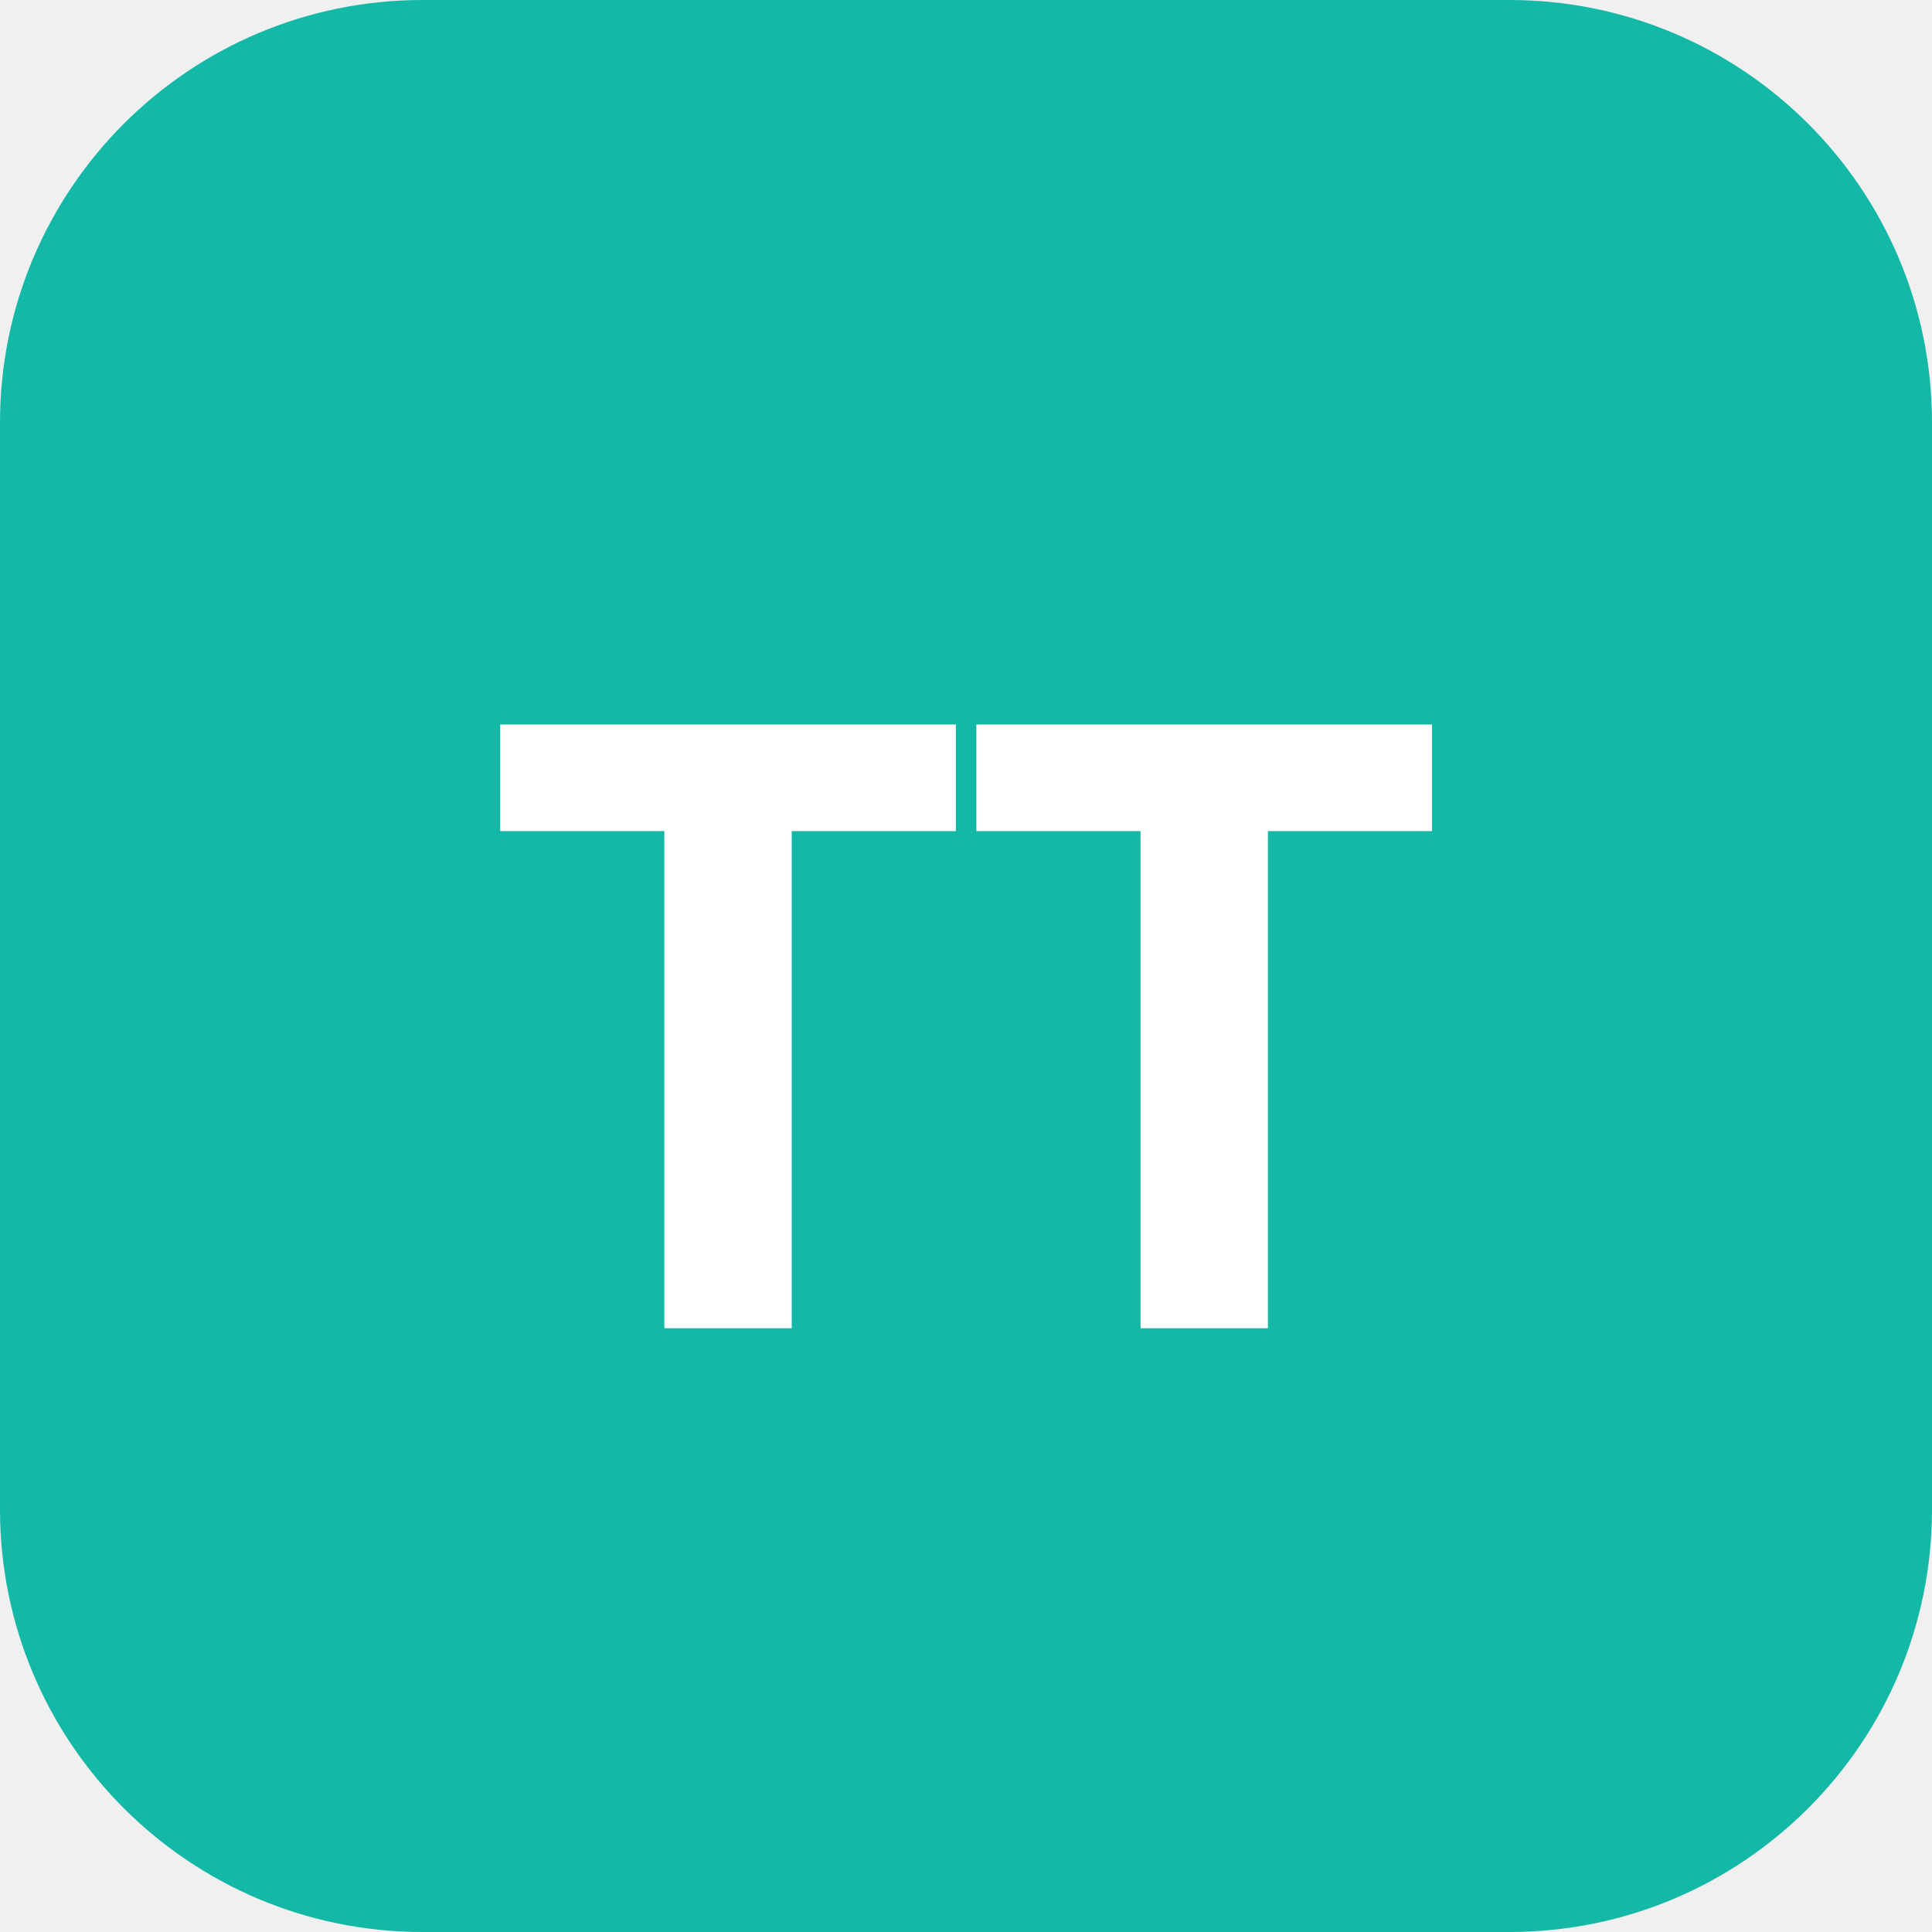
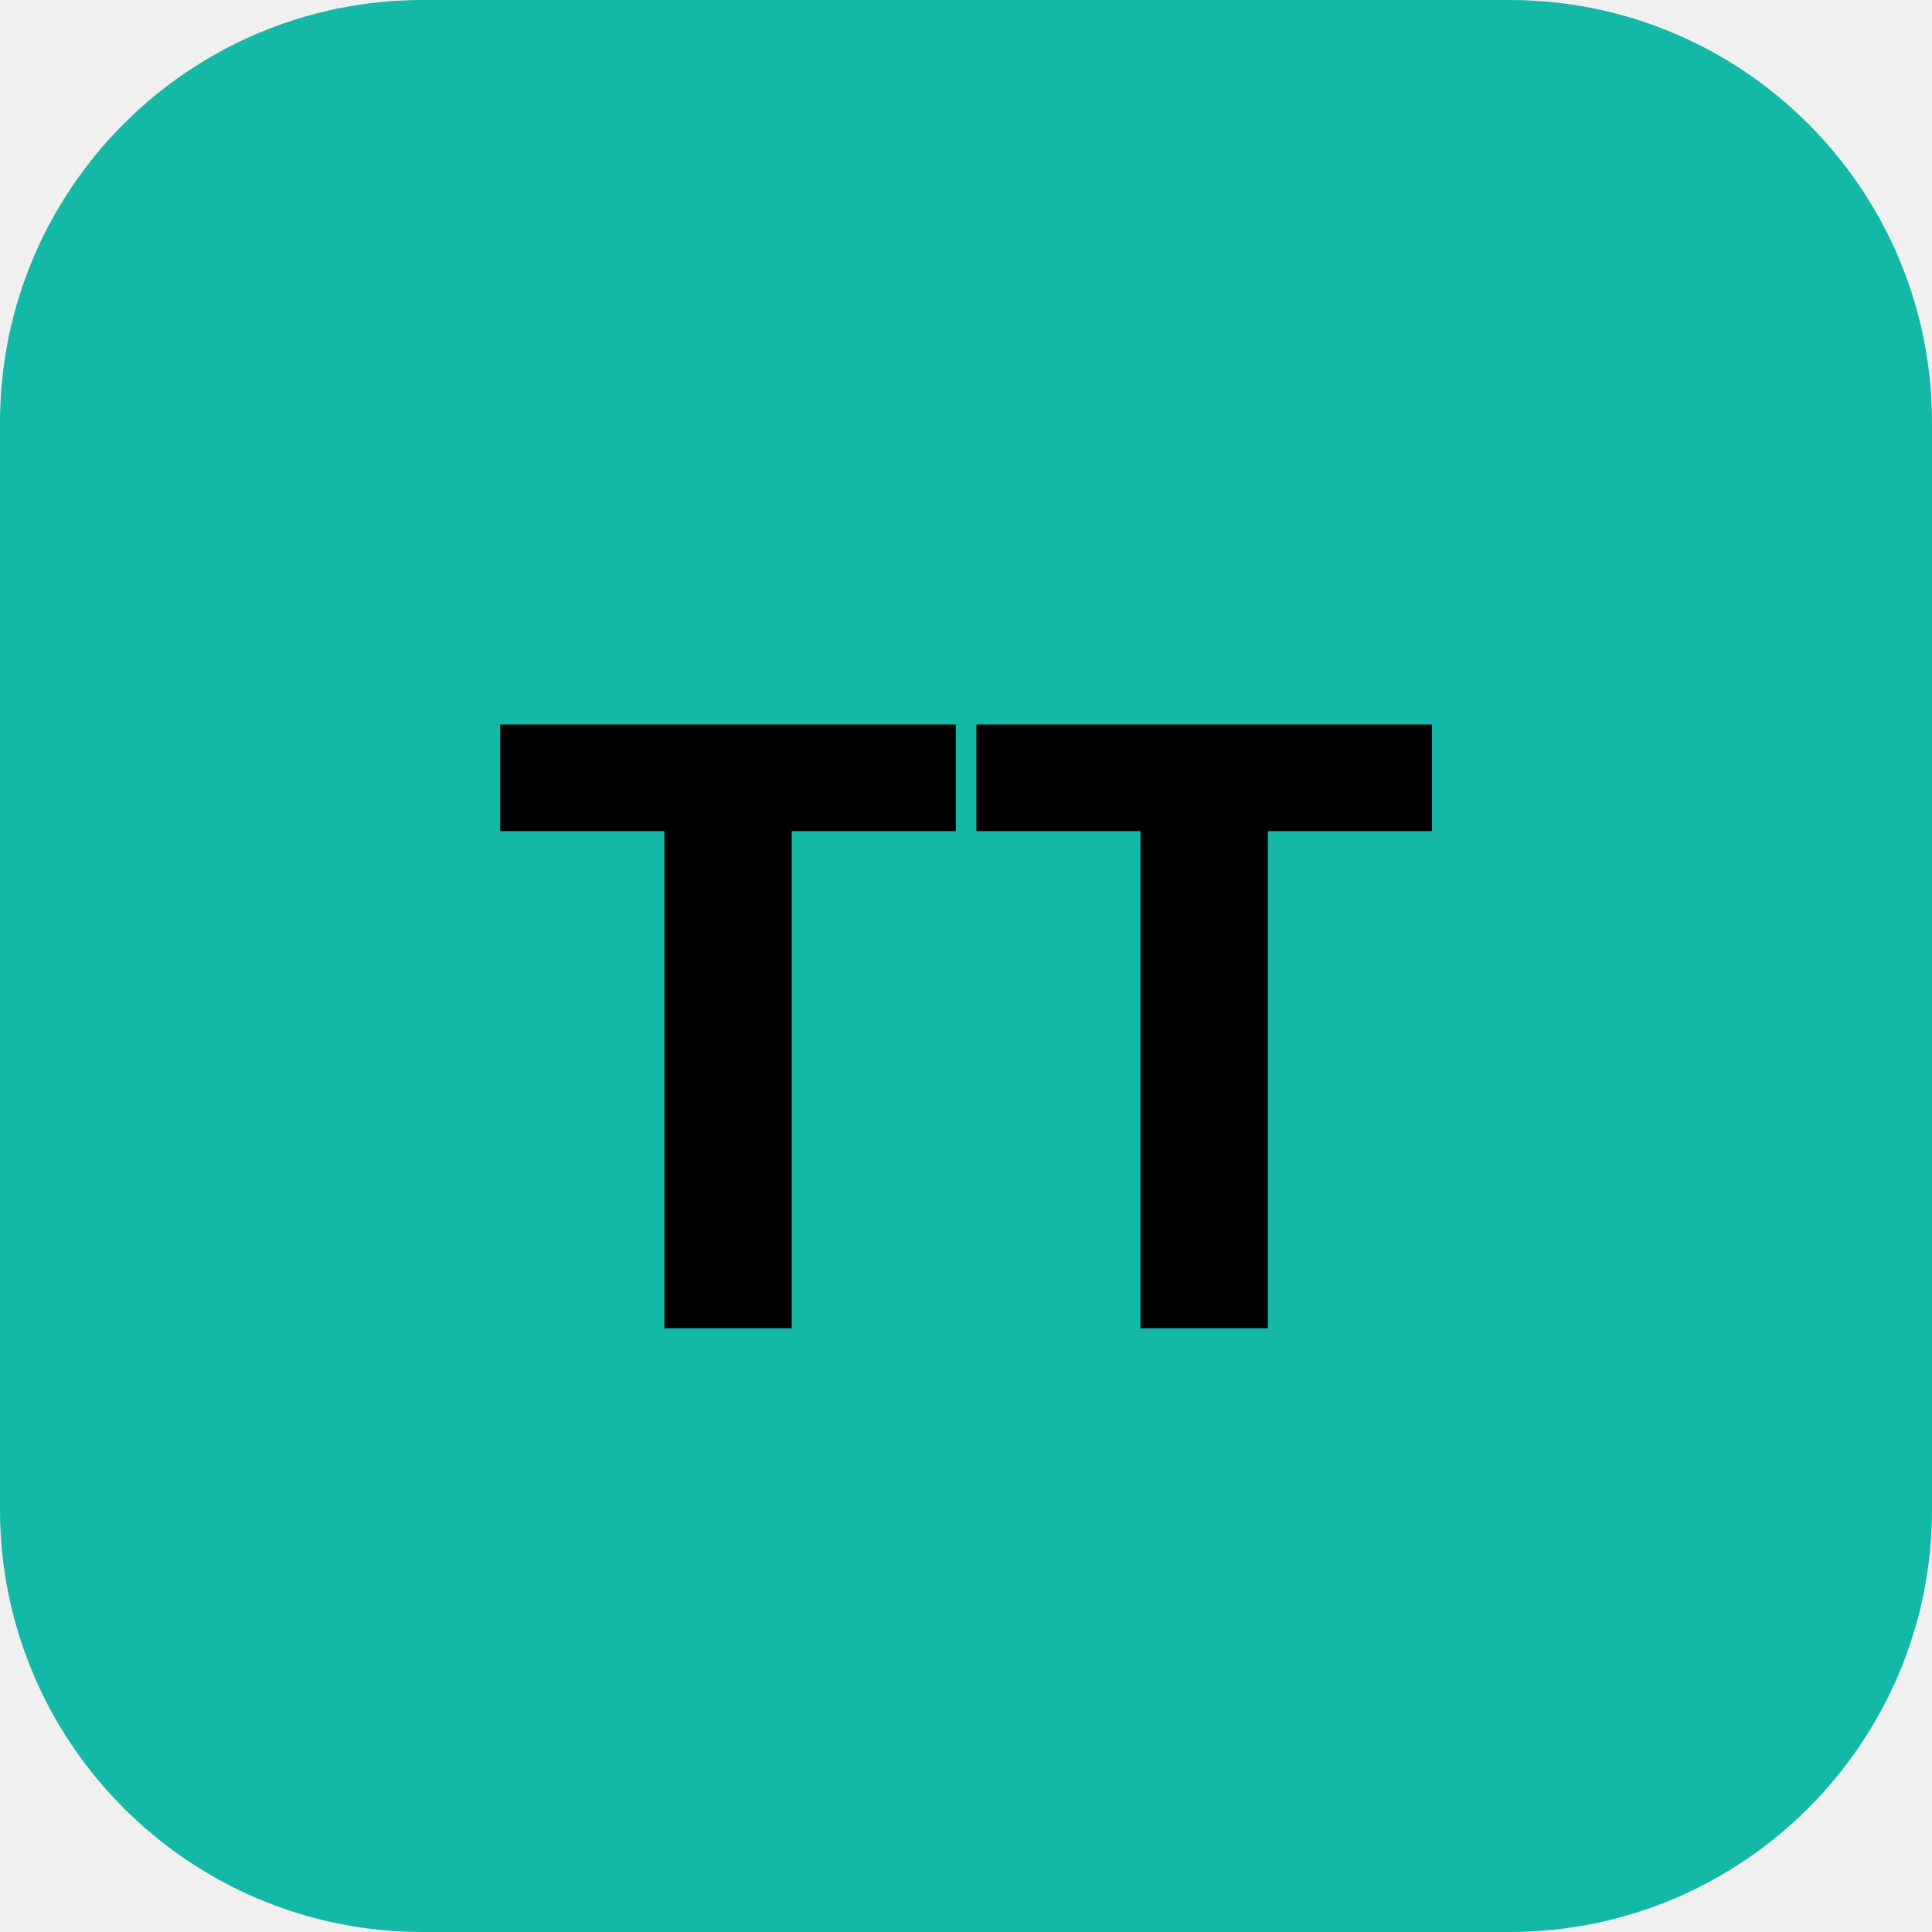
<svg xmlns="http://www.w3.org/2000/svg" viewBox="0 0 32 32">
  <rect width="32" height="32" rx="7" fill="#14b8a6" />
-   <text x="16" y="22" font-family="system-ui,sans-serif" font-weight="700" font-size="14" text-anchor="middle" fill="#ffffff" letter-spacing="-0.5">TT</text>
+   <text x="16" y="22" font-family="system-ui,sans-serif" font-weight="700" font-size="14" text-anchor="middle" fill="#000000" letter-spacing="-0.5">TT</text>
</svg>
